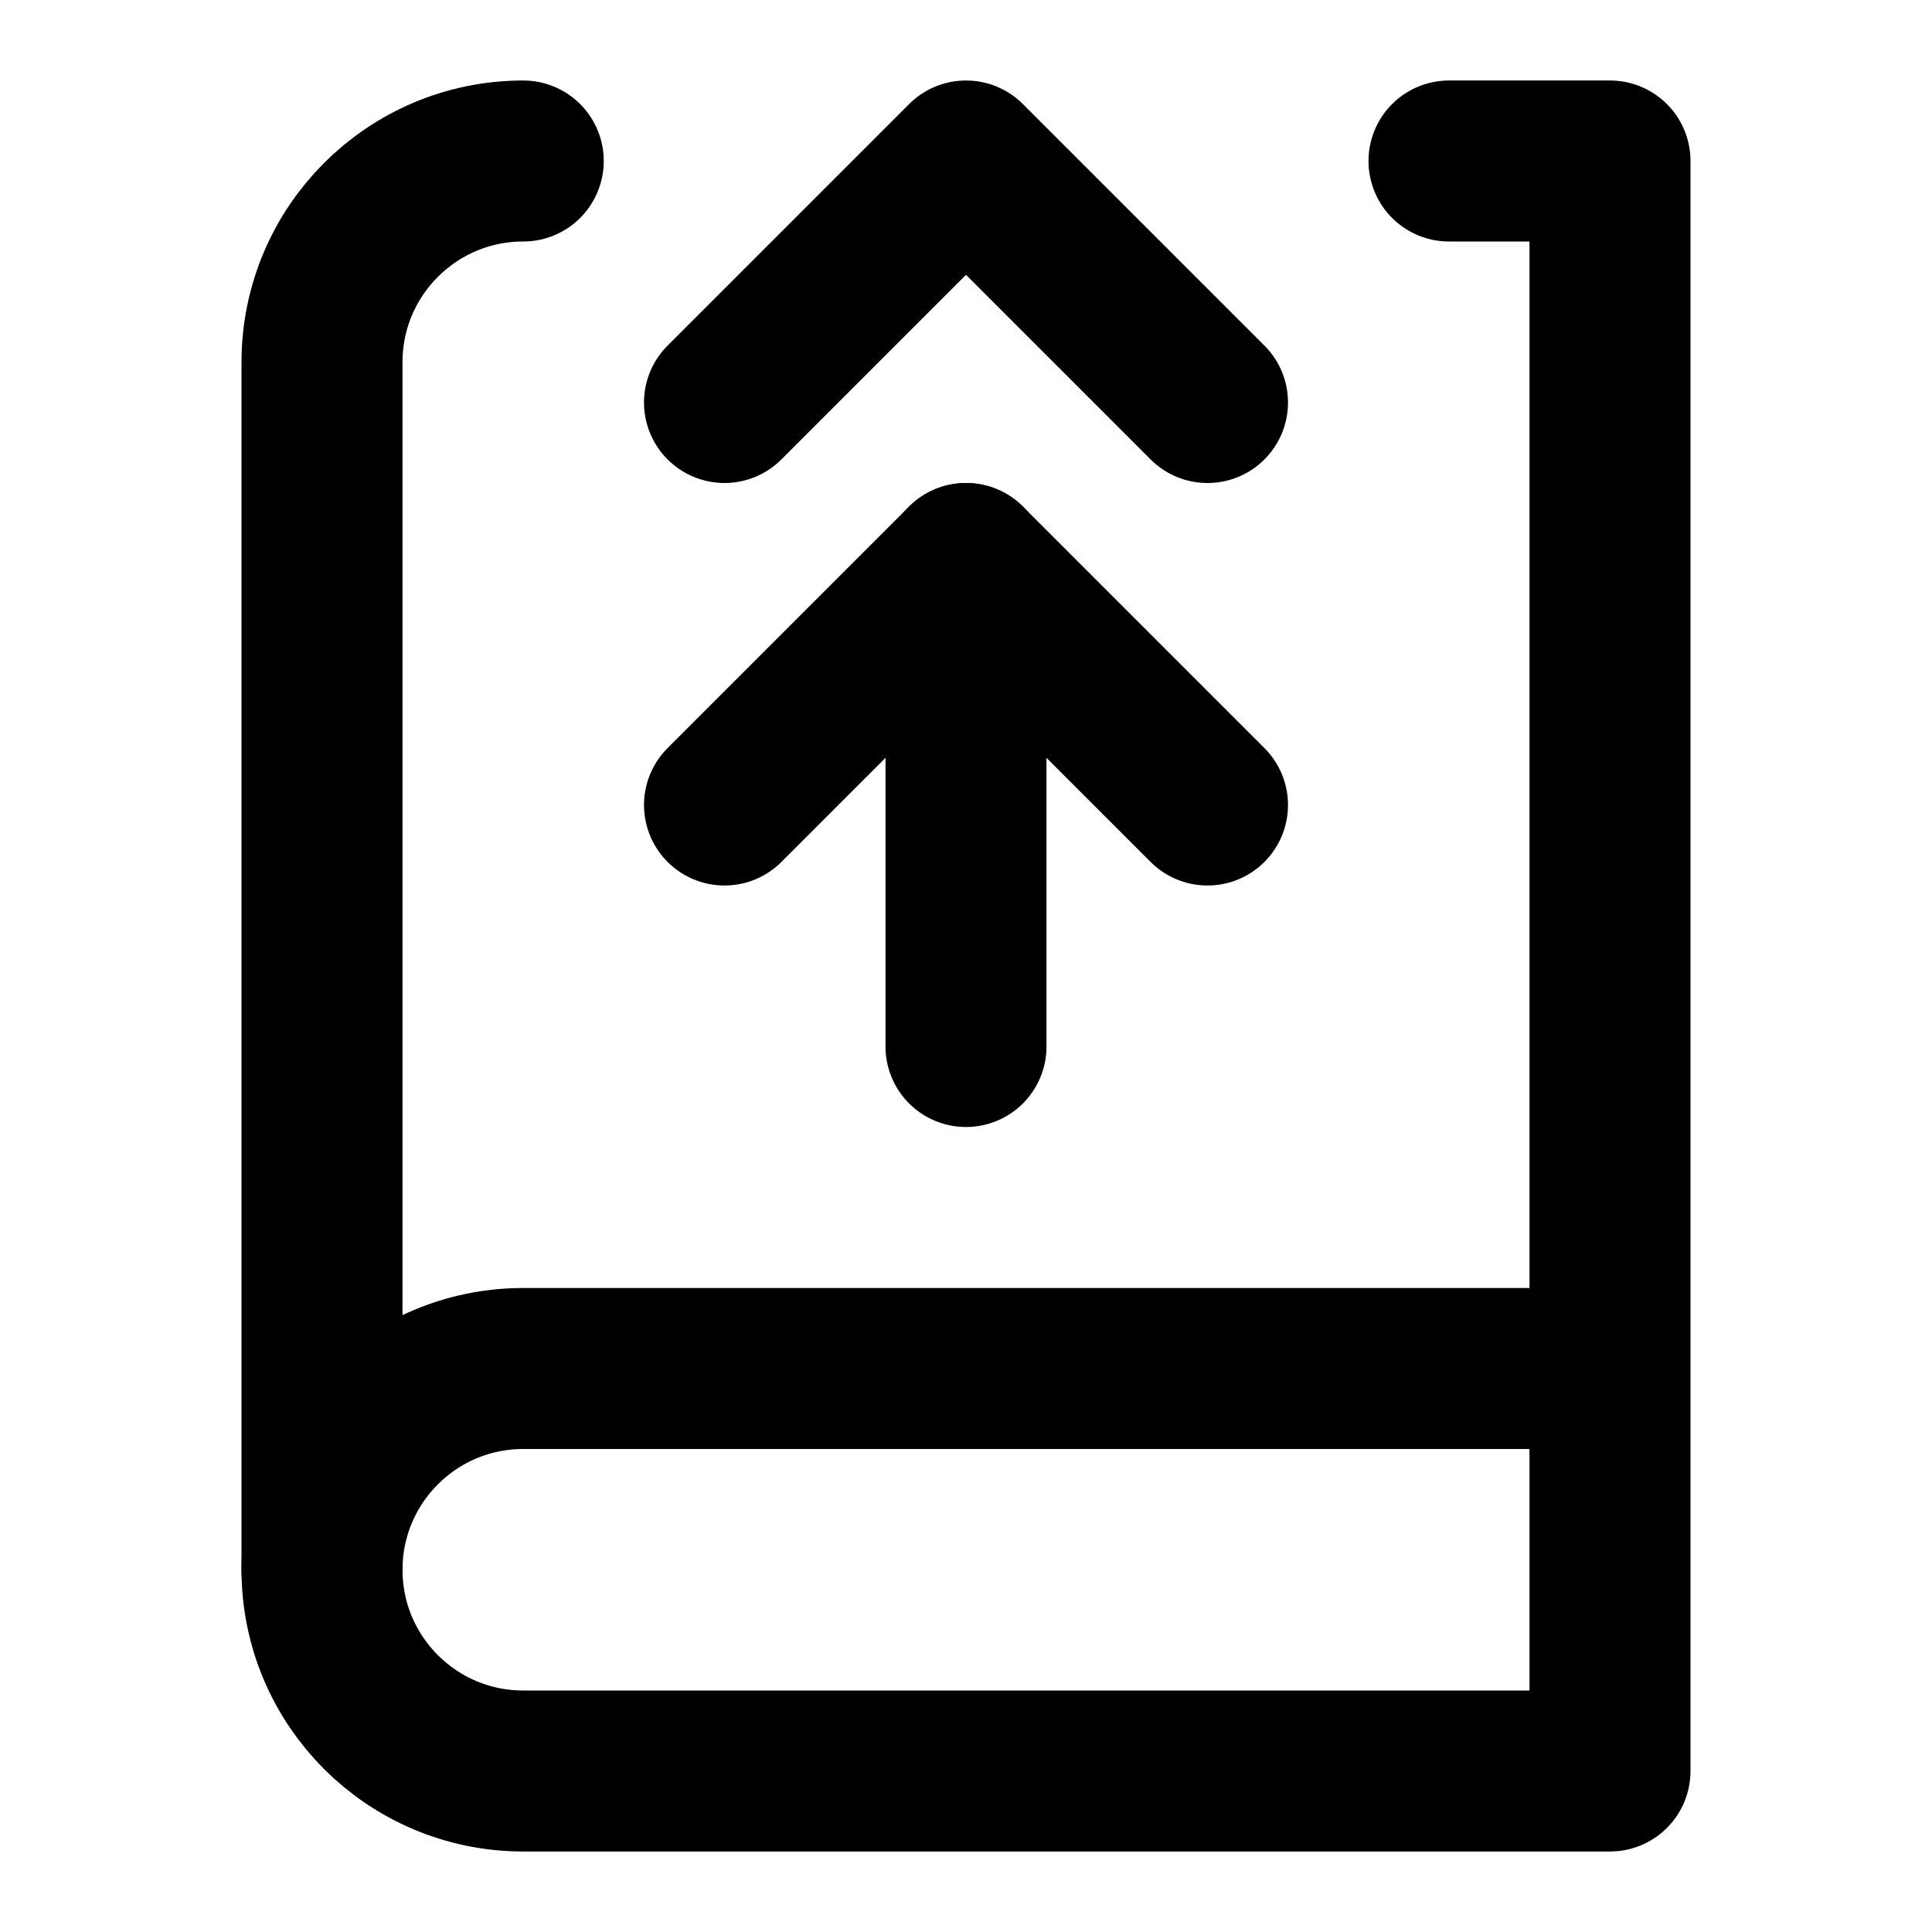
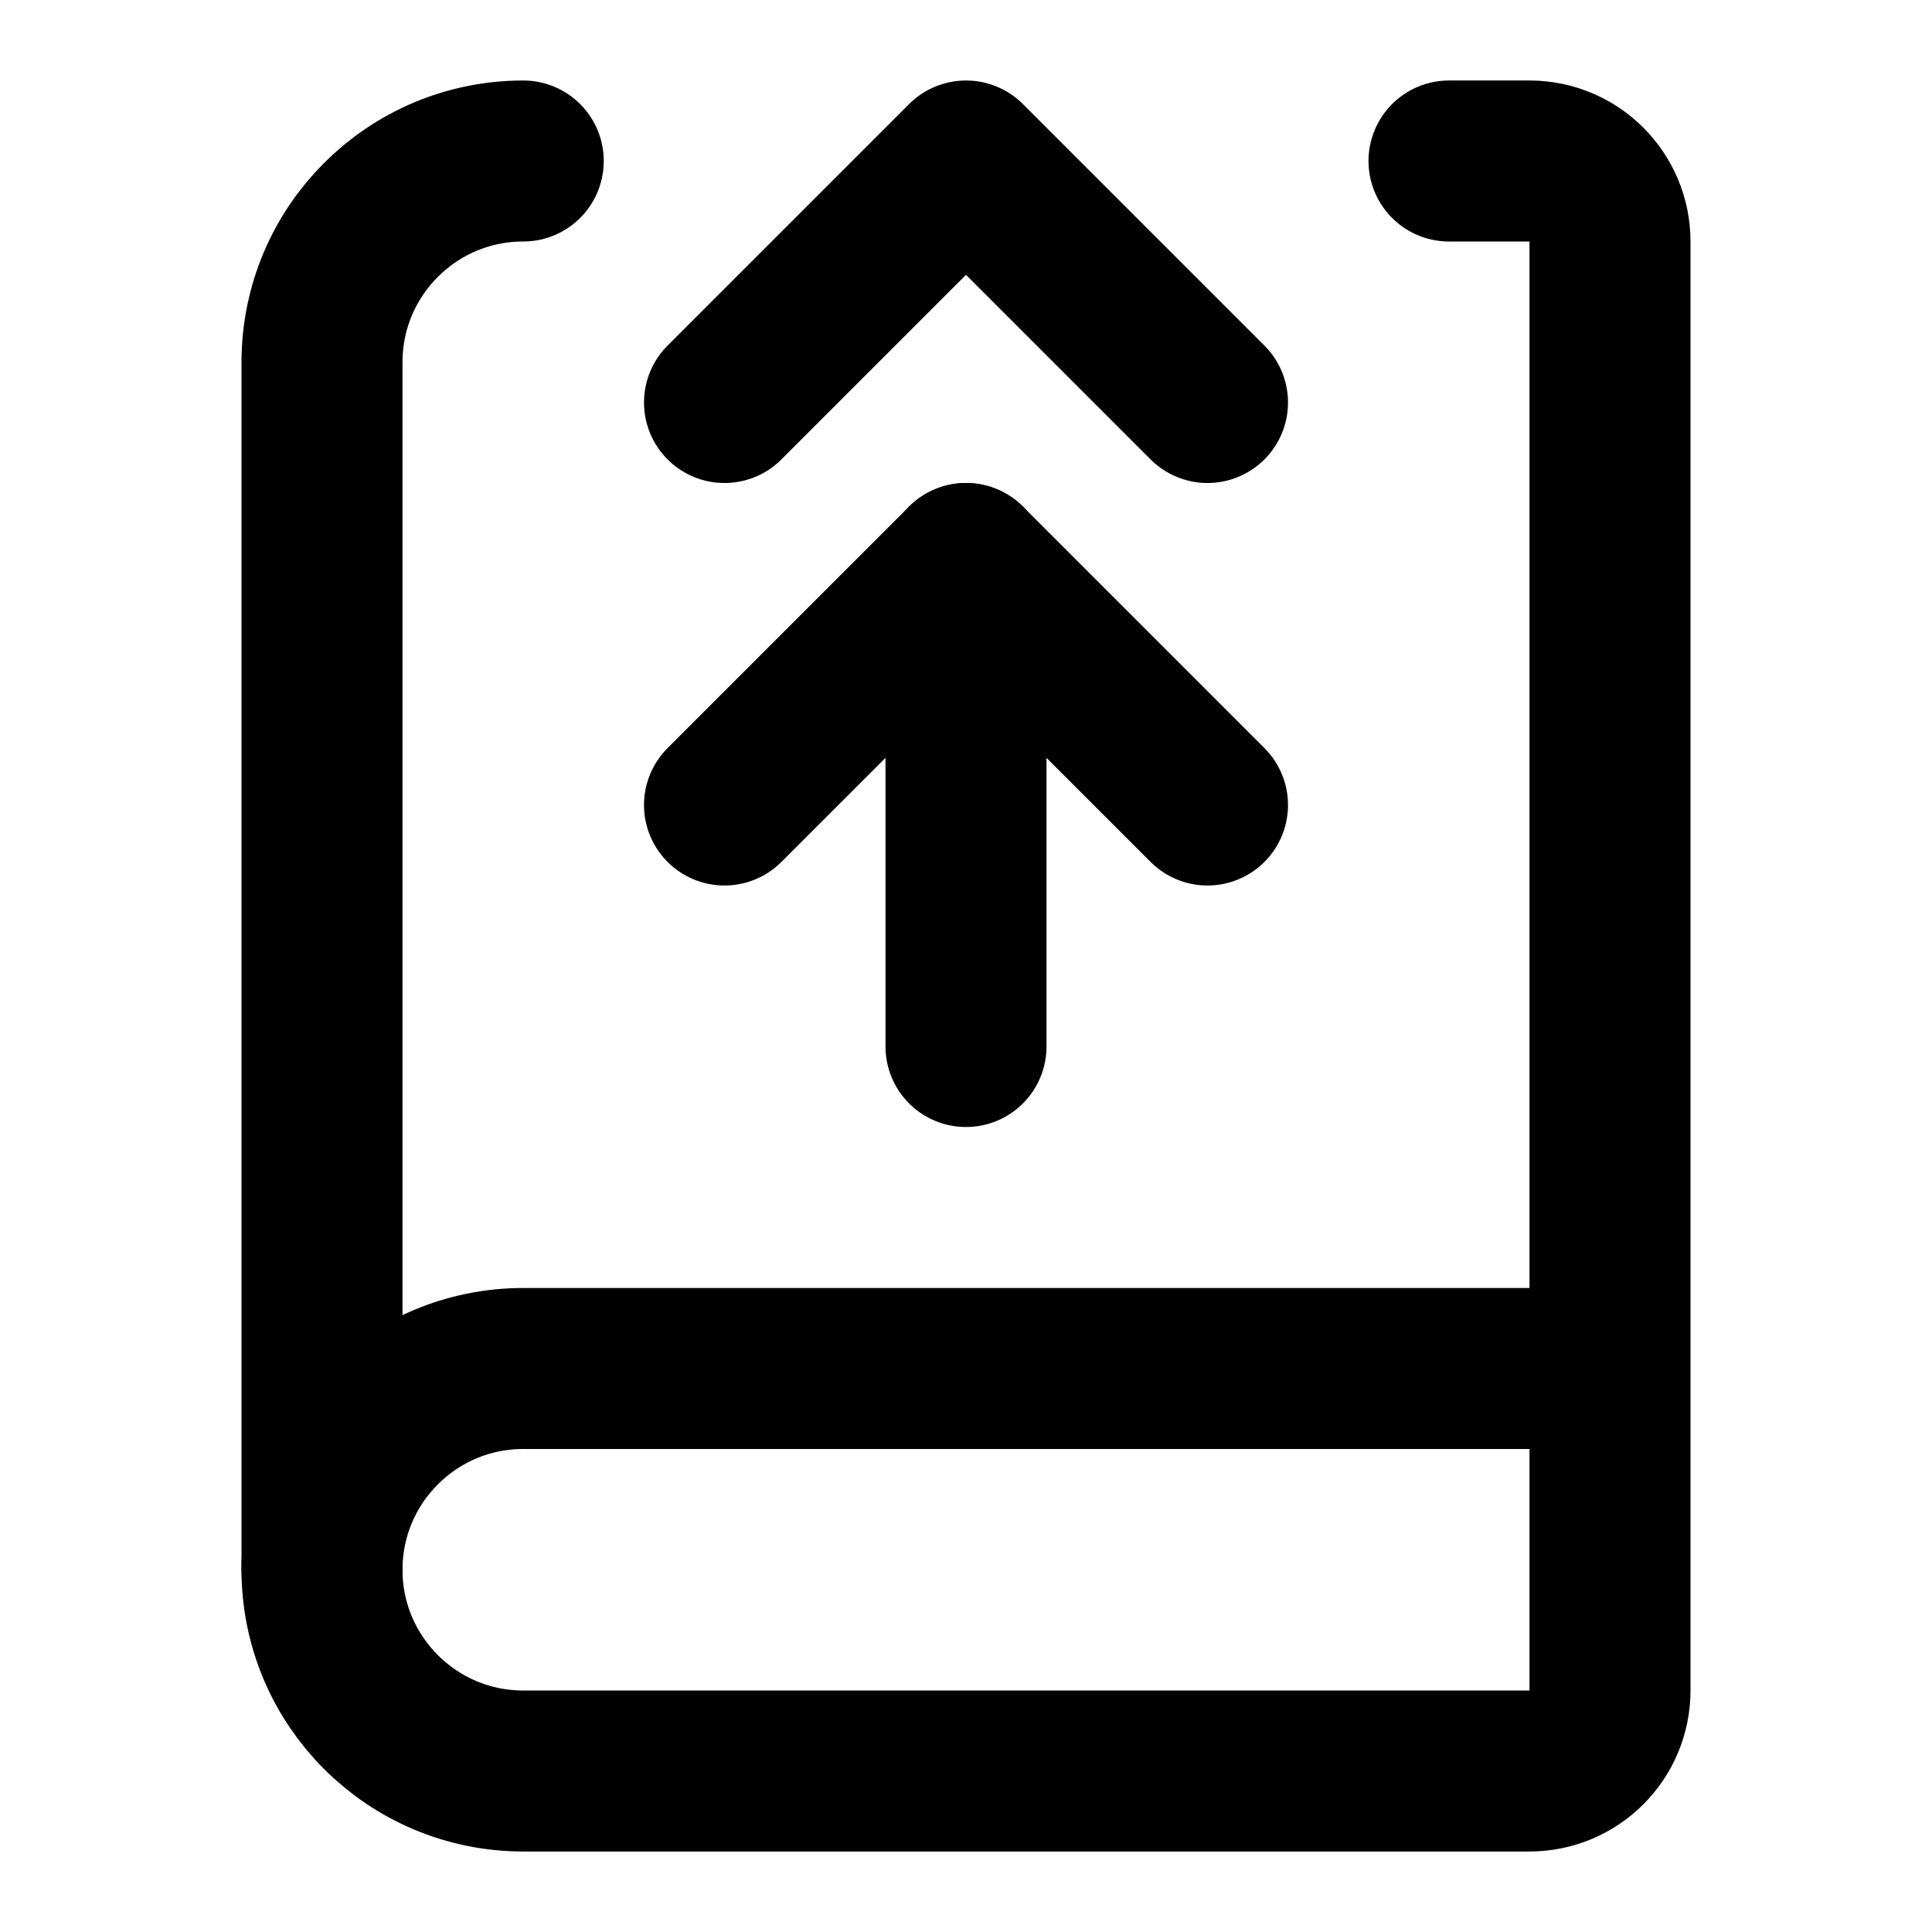
<svg xmlns="http://www.w3.org/2000/svg" viewBox="0 0 24 24" fill="none" stroke="currentColor" stroke-width="2" stroke-linecap="round" stroke-linejoin="round">
+   <path d="M12 13V7" />
+   <path d="M18 2h1a1 1 0 0 1 1 1v18a1 1 0 0 1-1 1H6.5a1 1 0 0 1 0-5H20" />
  <path d="M4 19.5v-15A2.5 2.5 0 0 1 6.5 2" />
-   <path d="M18 2h2v20H6.5a2.5 2.5 0 0 1 0-5H20" />
-   <path d="M12 13V7" />
  <path d="m9 10 3-3 3 3" />
  <path d="m9 5 3-3 3 3" />
</svg>
